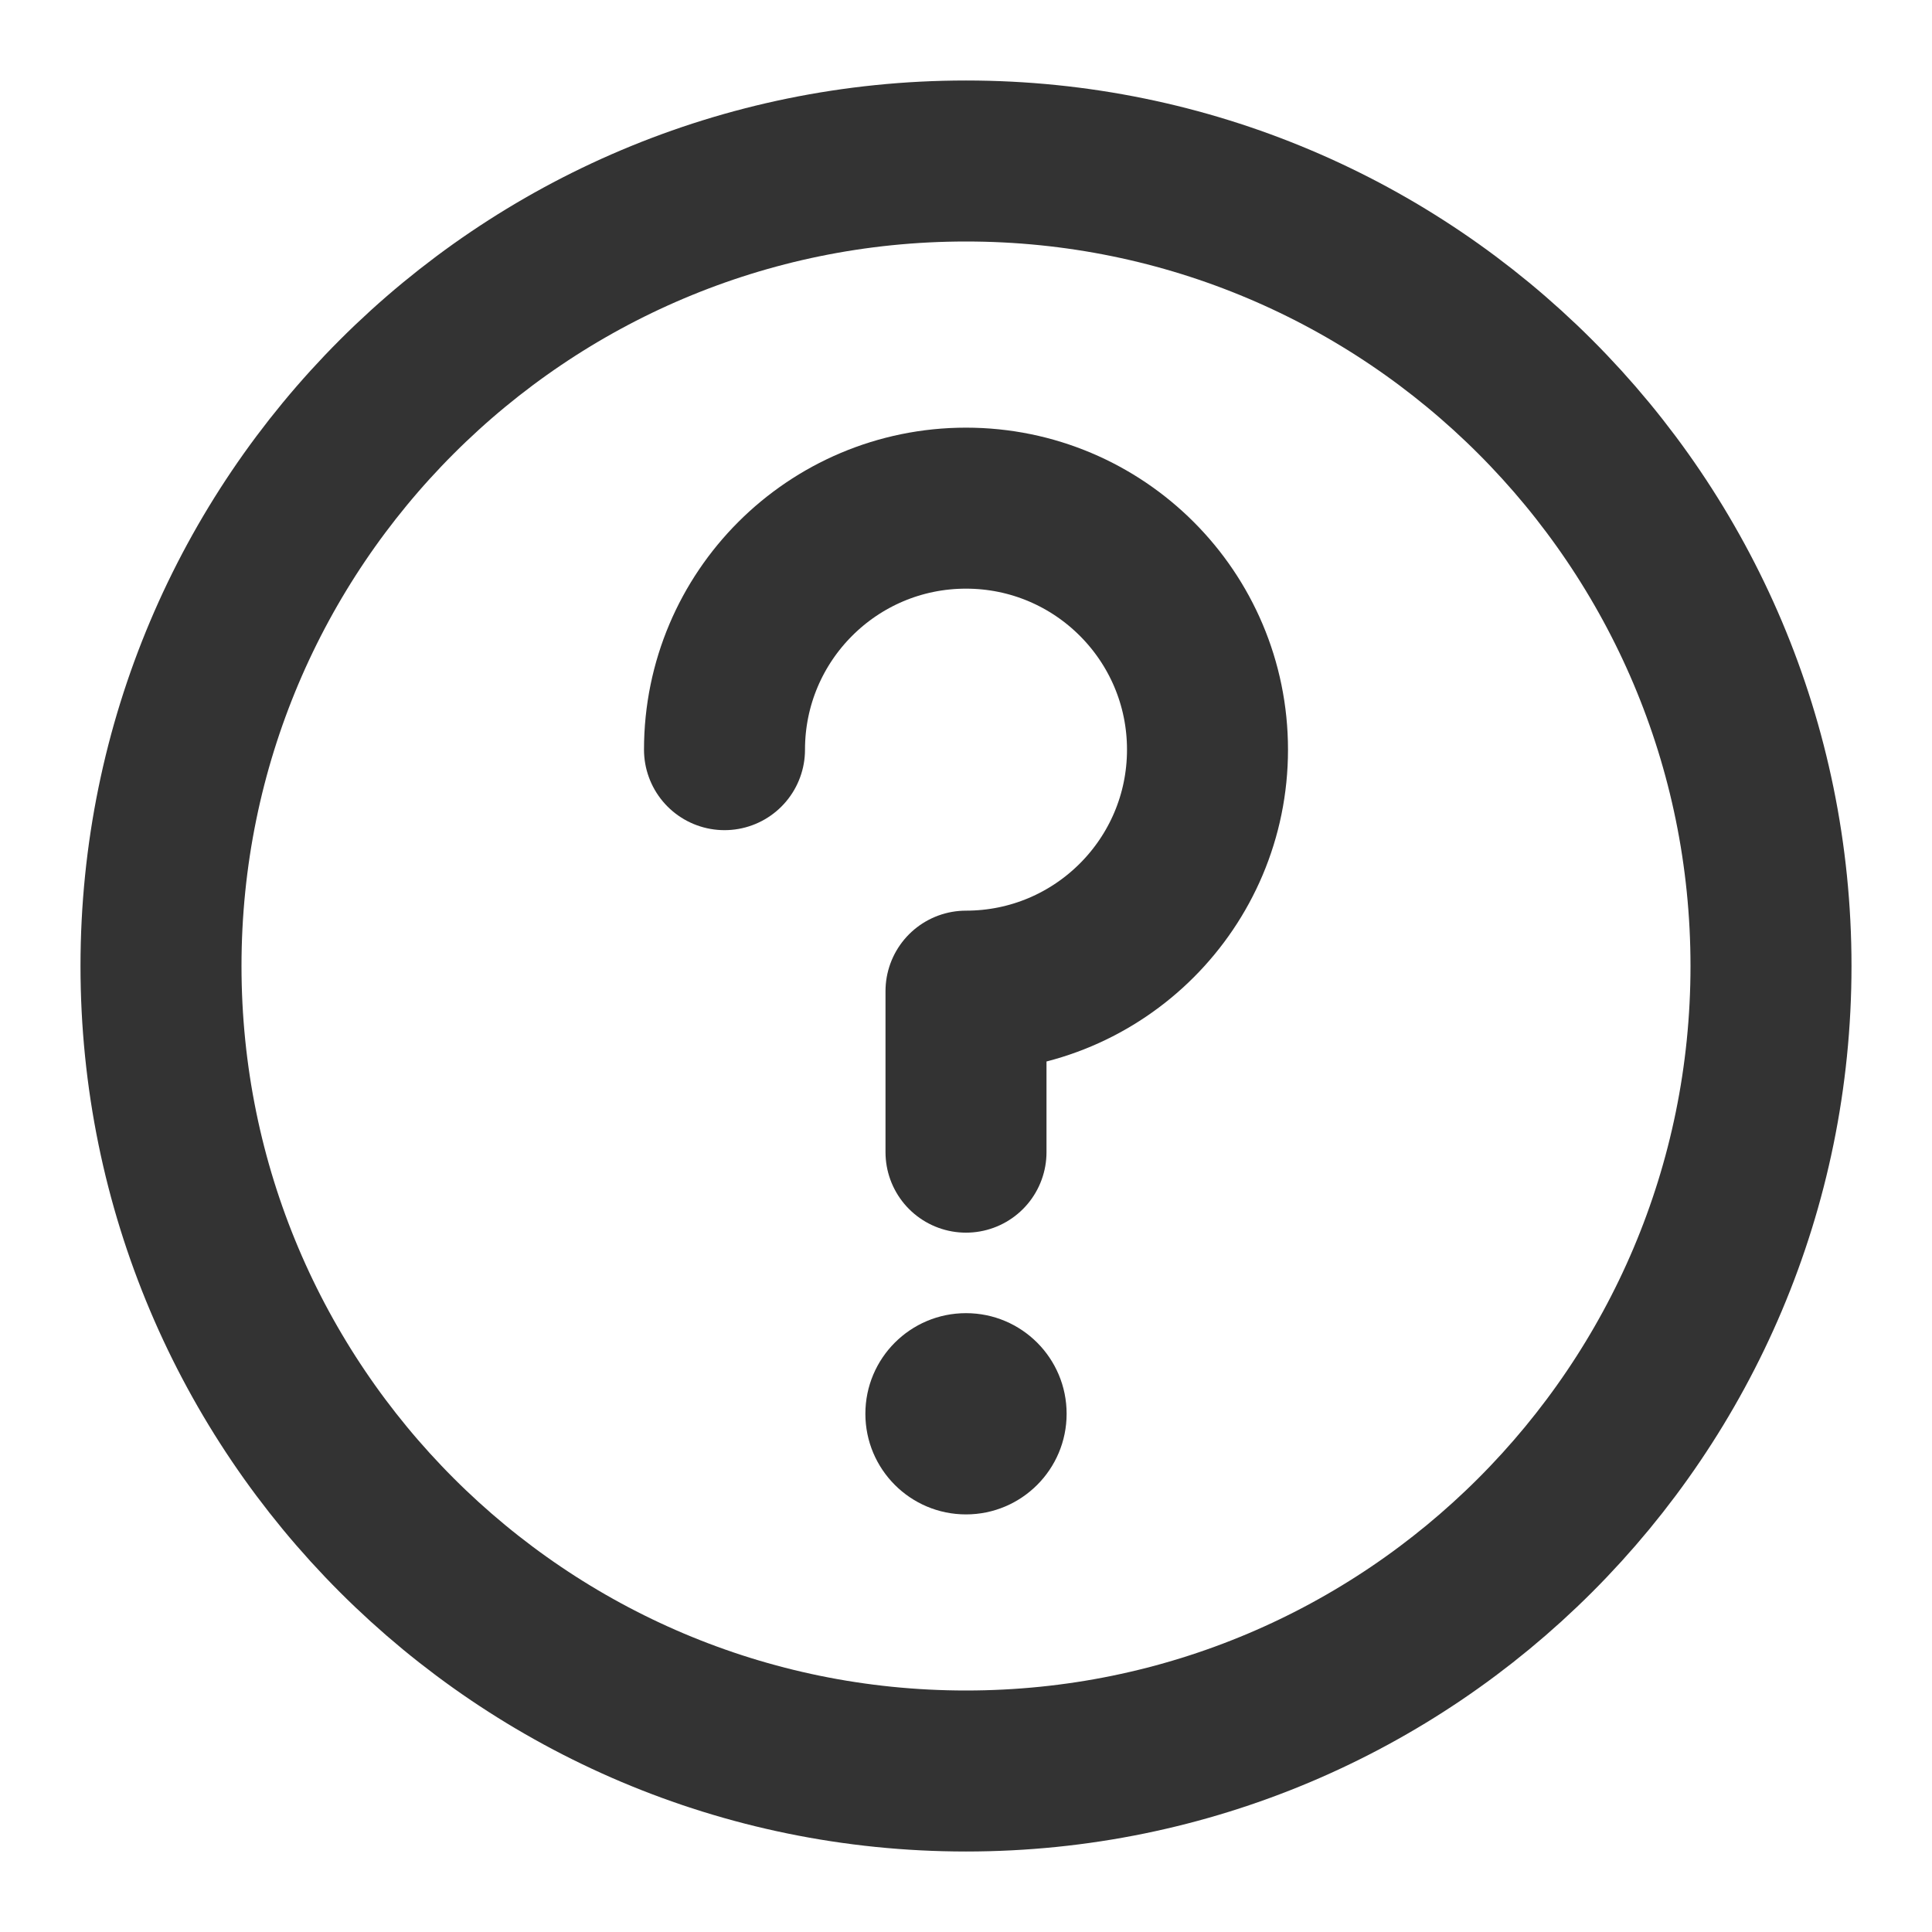
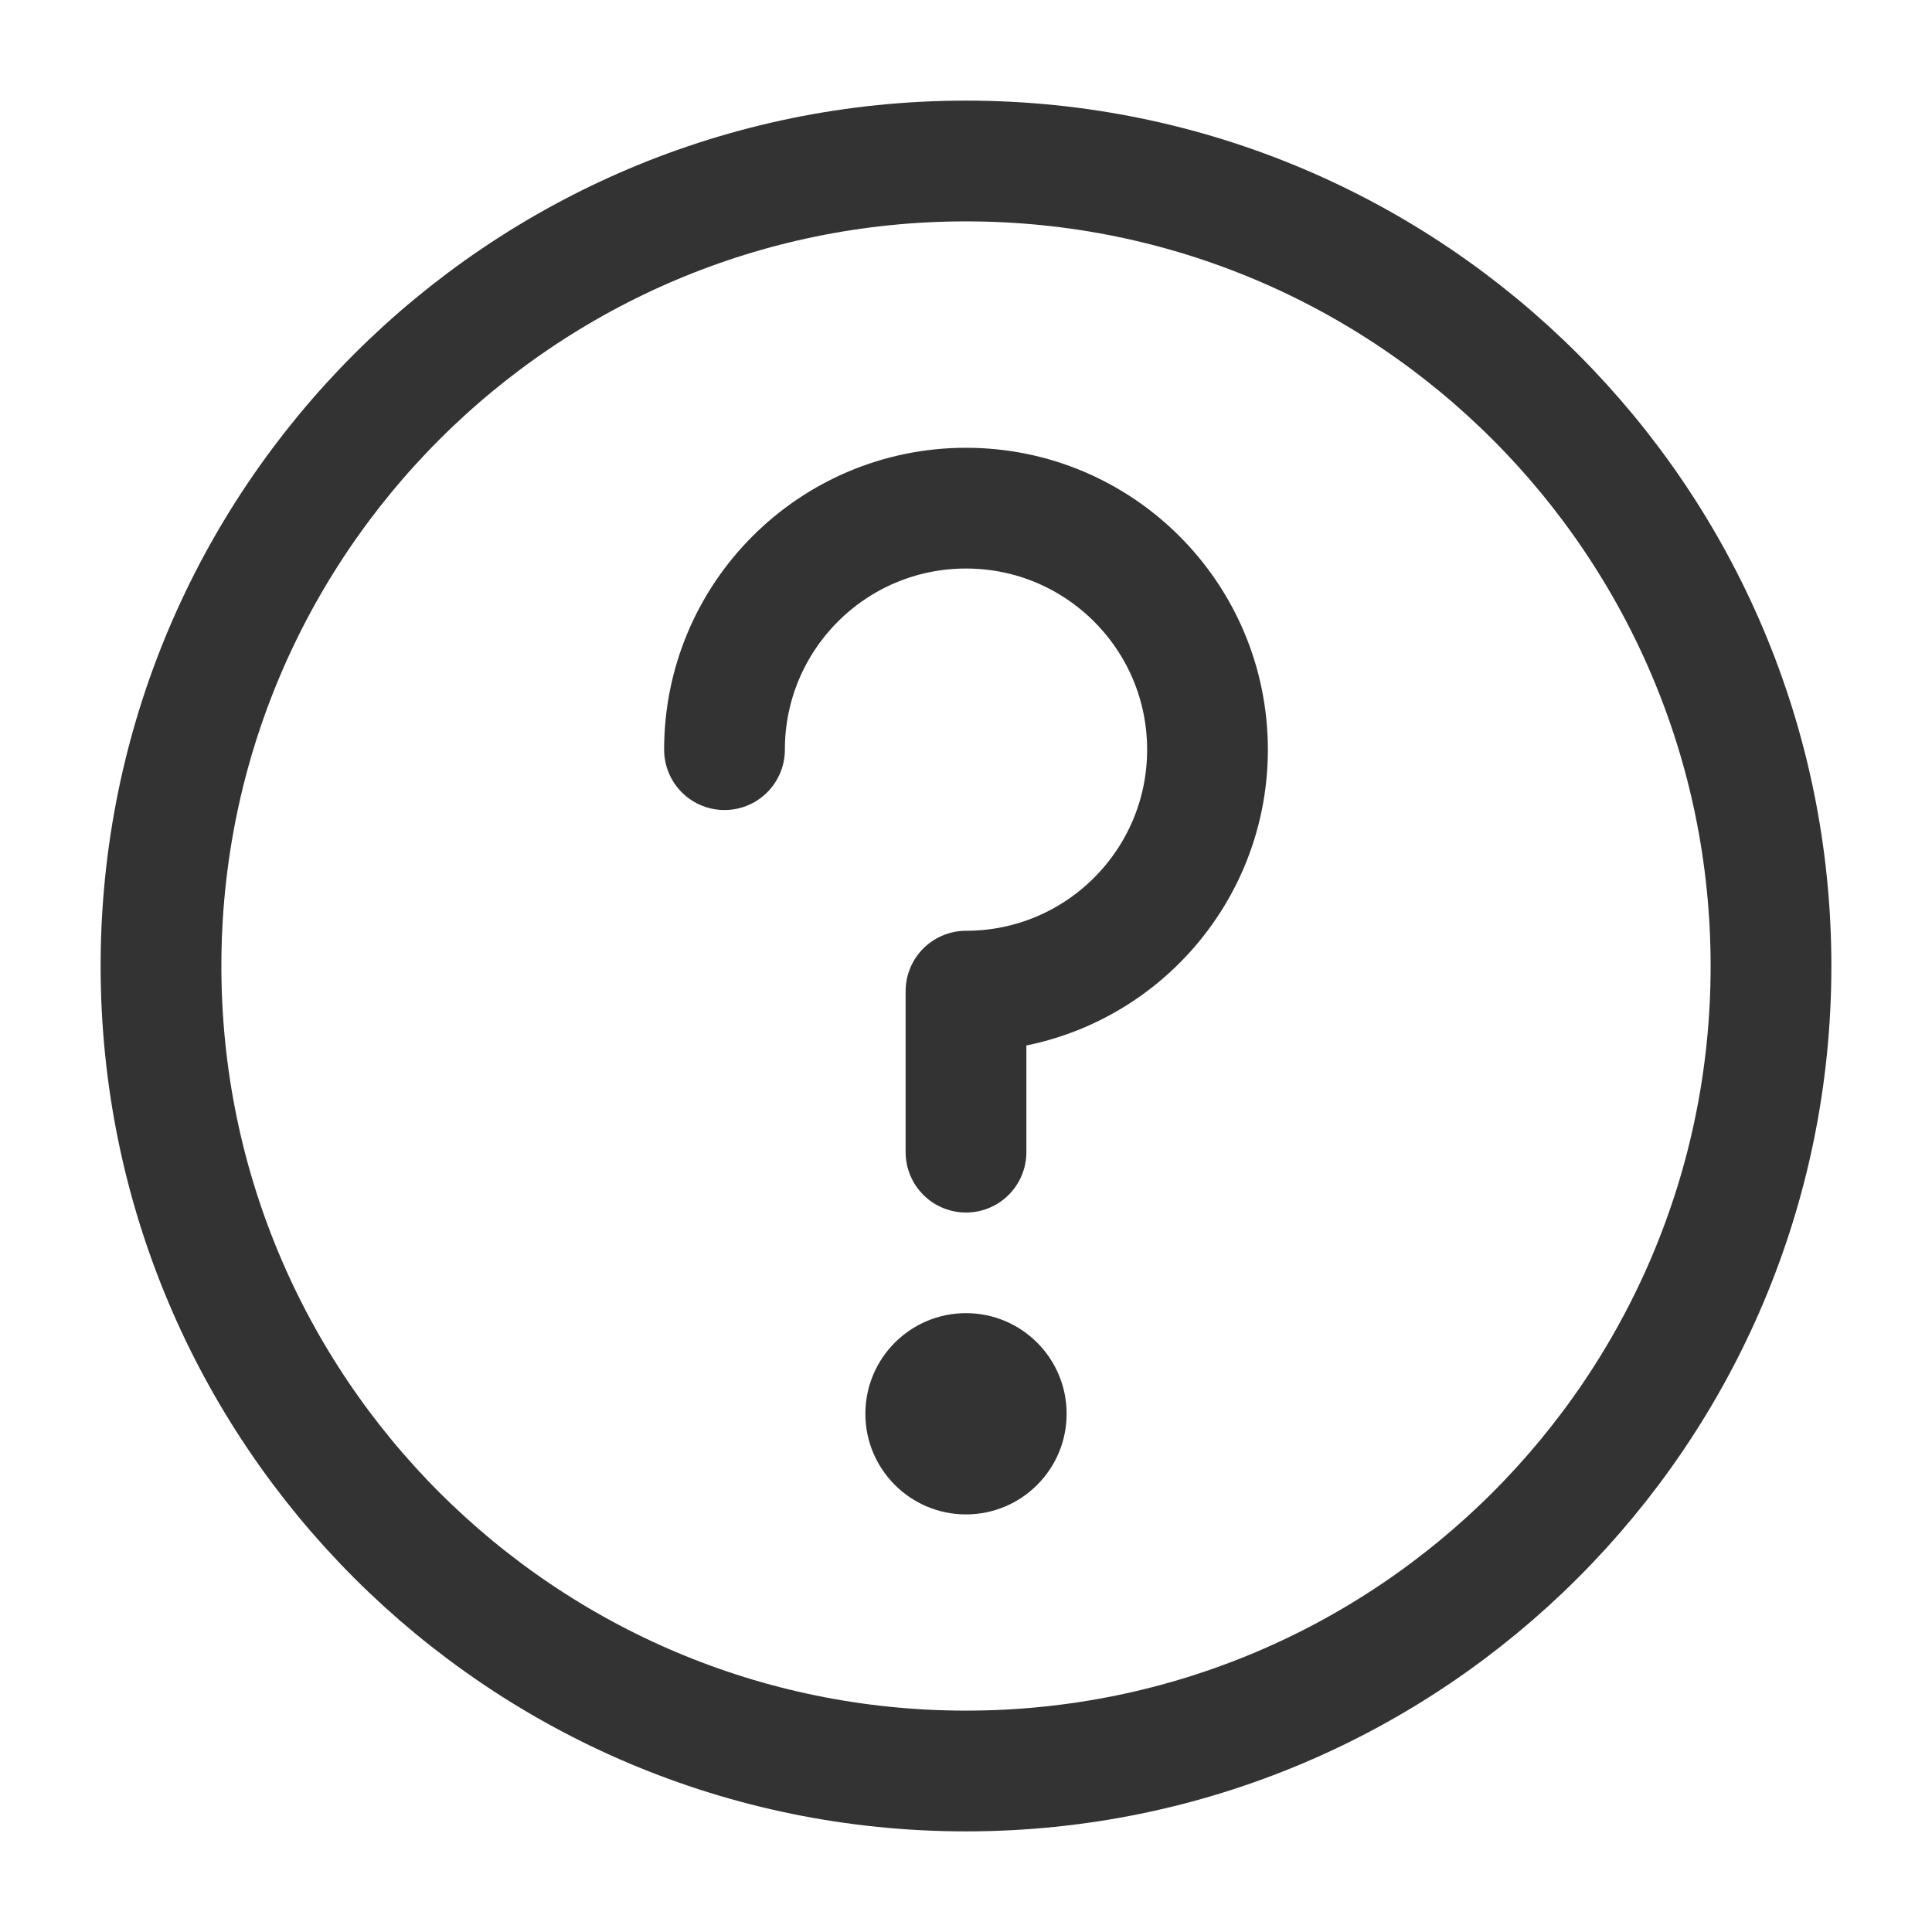
<svg xmlns="http://www.w3.org/2000/svg" width="24" height="24" viewBox="0 0 48 48" fill="none">
-   <path d="M24 44C29.523 44 34.523 41.761 38.142 38.142C41.761 34.523 44 29.523 44 24C44 18.477 41.761 13.477 38.142 9.858C34.523 6.239 29.523 4 24 4C18.477 4 13.477 6.239 9.858 9.858C6.239 13.477 4 18.477 4 24C4 29.523 6.239 34.523 9.858 38.142C13.477 41.761 18.477 44 24 44Z" fill="none" stroke="#333" stroke-width="4" stroke-linejoin="round" />
-   <path d="M24 28.625V24.625C27.314 24.625 30 21.939 30 18.625C30 15.311 27.314 12.625 24 12.625C20.686 12.625 18 15.311 18 18.625" stroke="#333" stroke-width="4" stroke-linecap="round" stroke-linejoin="round" />
+   <path d="M24 44C29.523 44 34.523 41.761 38.142 38.142C41.761 34.523 44 29.523 44 24C44 18.477 41.761 13.477 38.142 9.858C34.523 6.239 29.523 4 24 4C18.477 4 13.477 6.239 9.858 9.858C6.239 13.477 4 18.477 4 24C4 29.523 6.239 34.523 9.858 38.142C13.477 41.761 18.477 44 24 44Z" fill="none" stroke="#333" stroke-width="3" stroke-linejoin="round" />
+   <path d="M24 28.625V24.625C27.314 24.625 30 21.939 30 18.625C30 15.311 27.314 12.625 24 12.625C20.686 12.625 18 15.311 18 18.625" stroke="#333" stroke-width="3" stroke-linecap="round" stroke-linejoin="round" />
  <path fill-rule="evenodd" clip-rule="evenodd" d="M24 37.625C25.381 37.625 26.5 36.505 26.5 35.125C26.5 33.744 25.381 32.625 24 32.625C22.619 32.625 21.5 33.744 21.5 35.125C21.5 36.505 22.619 37.625 24 37.625Z" fill="#333" />
</svg>
